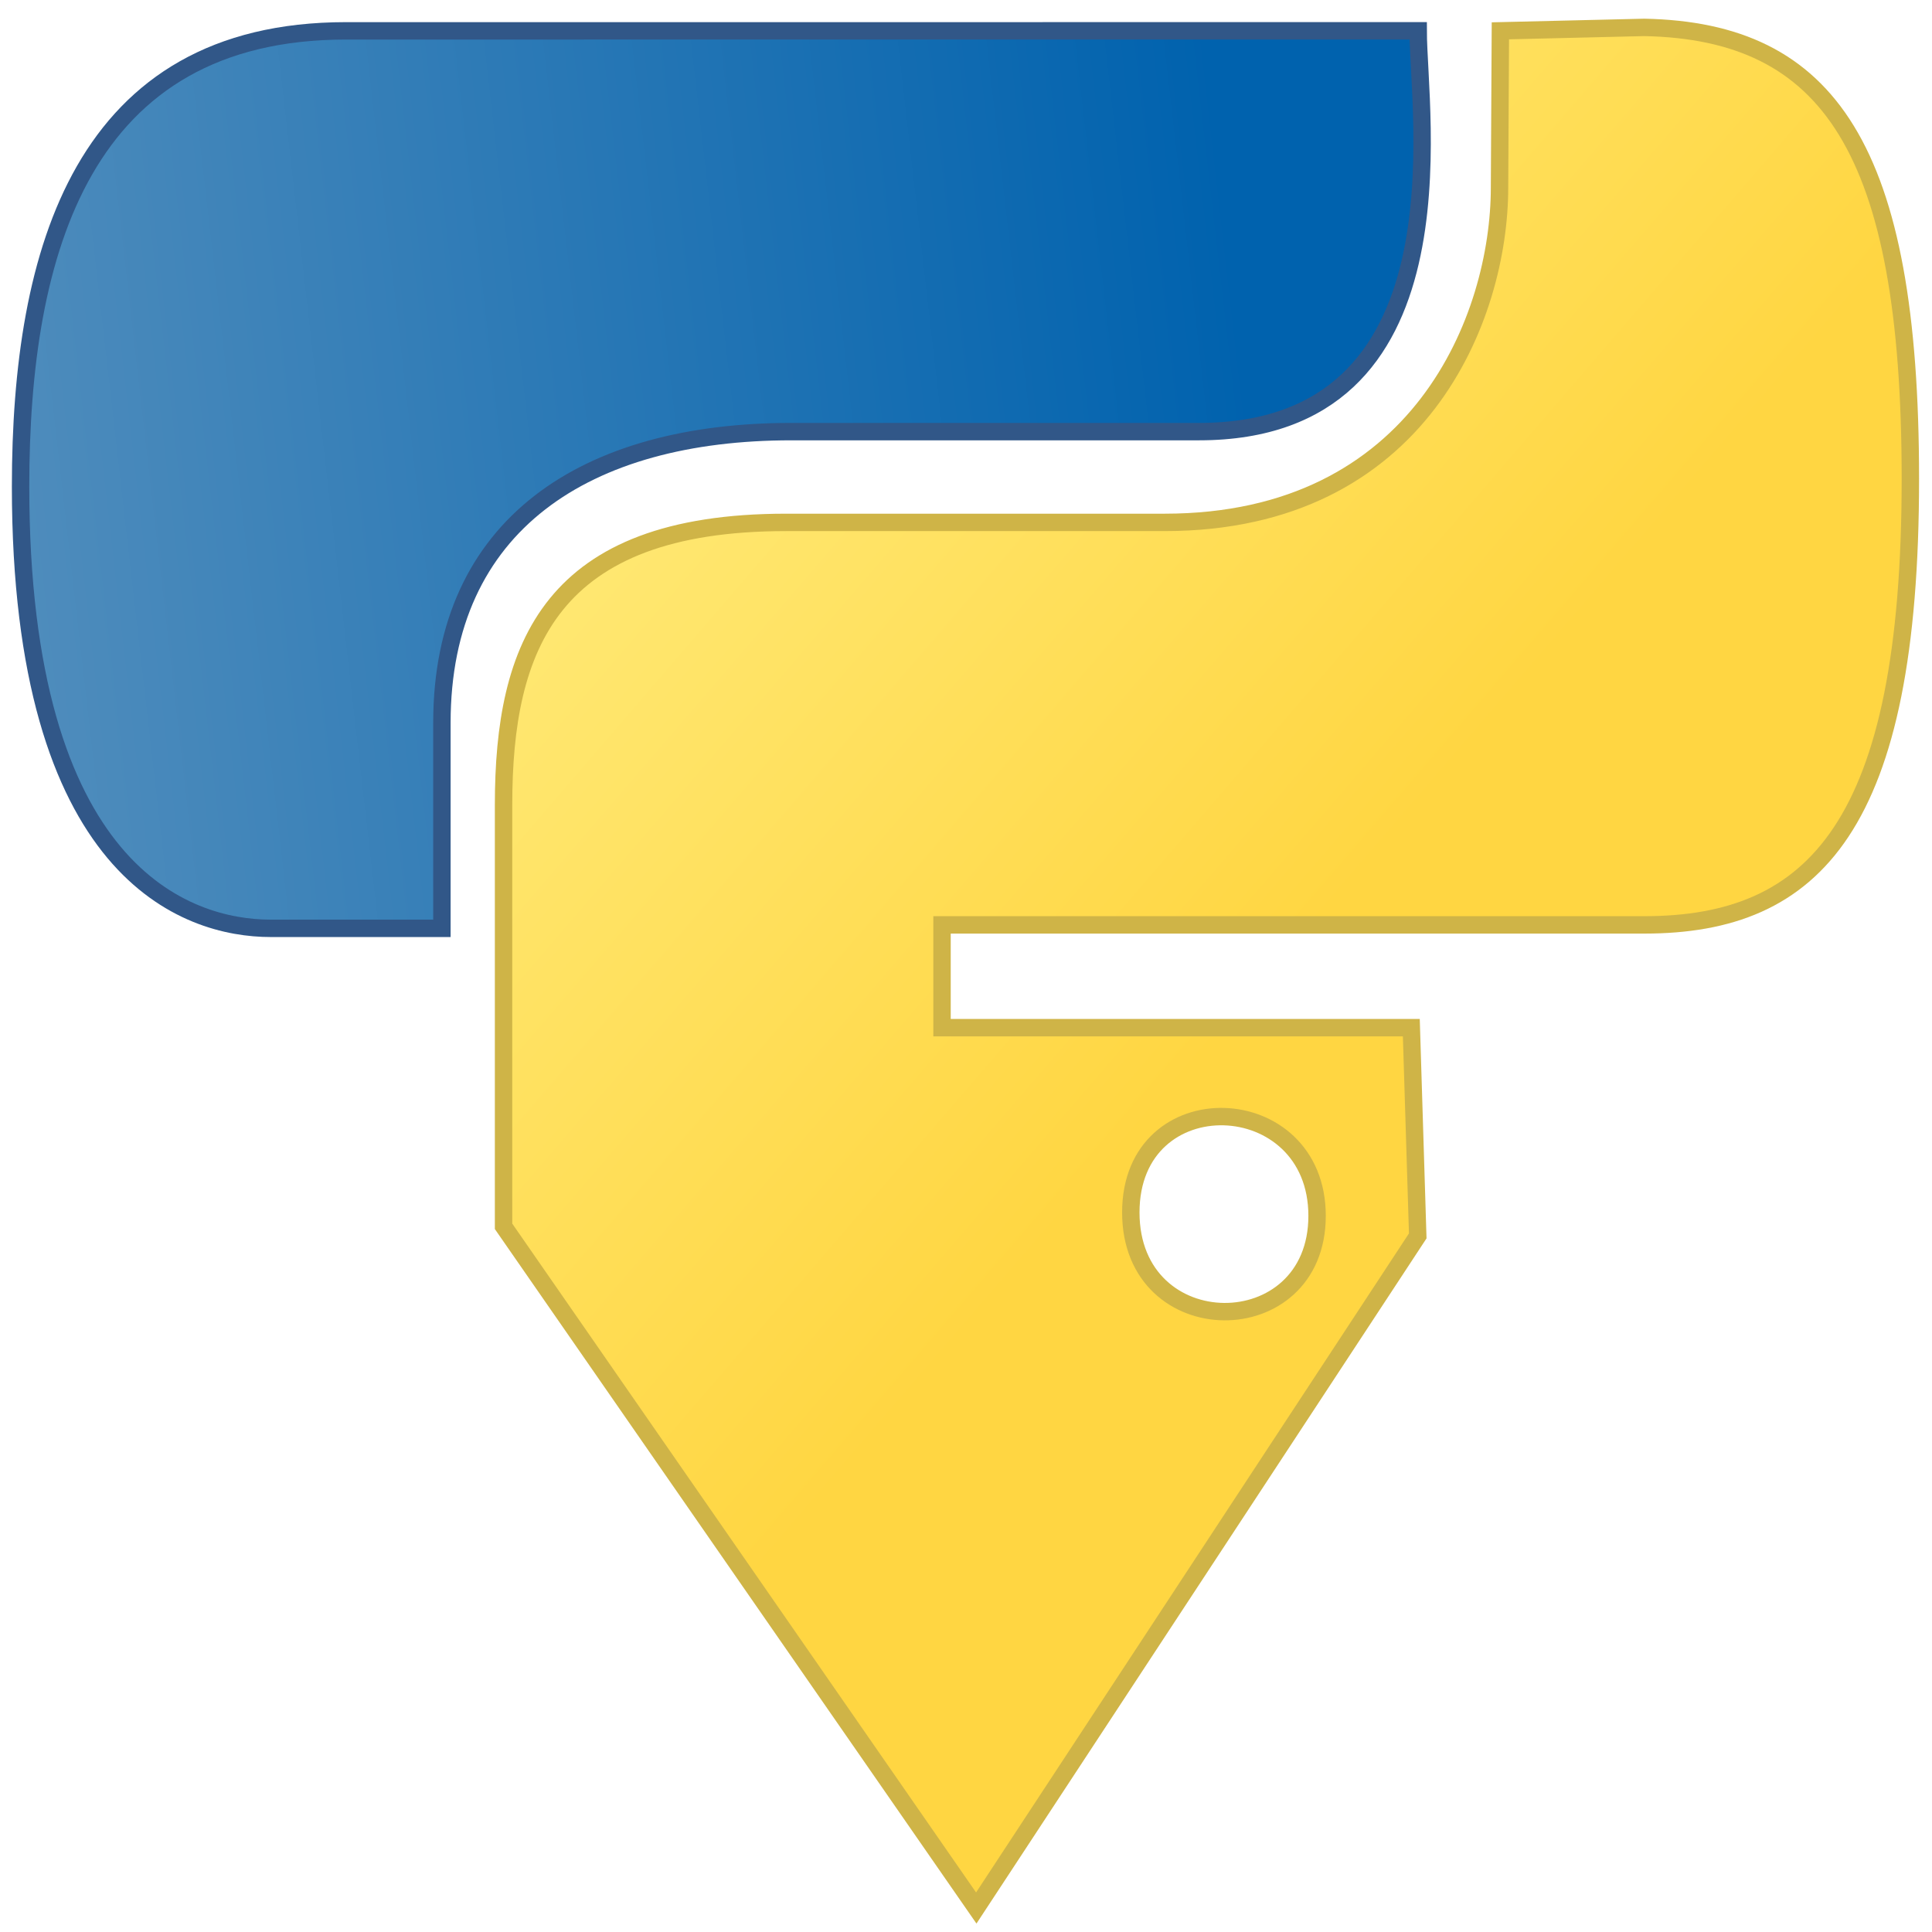
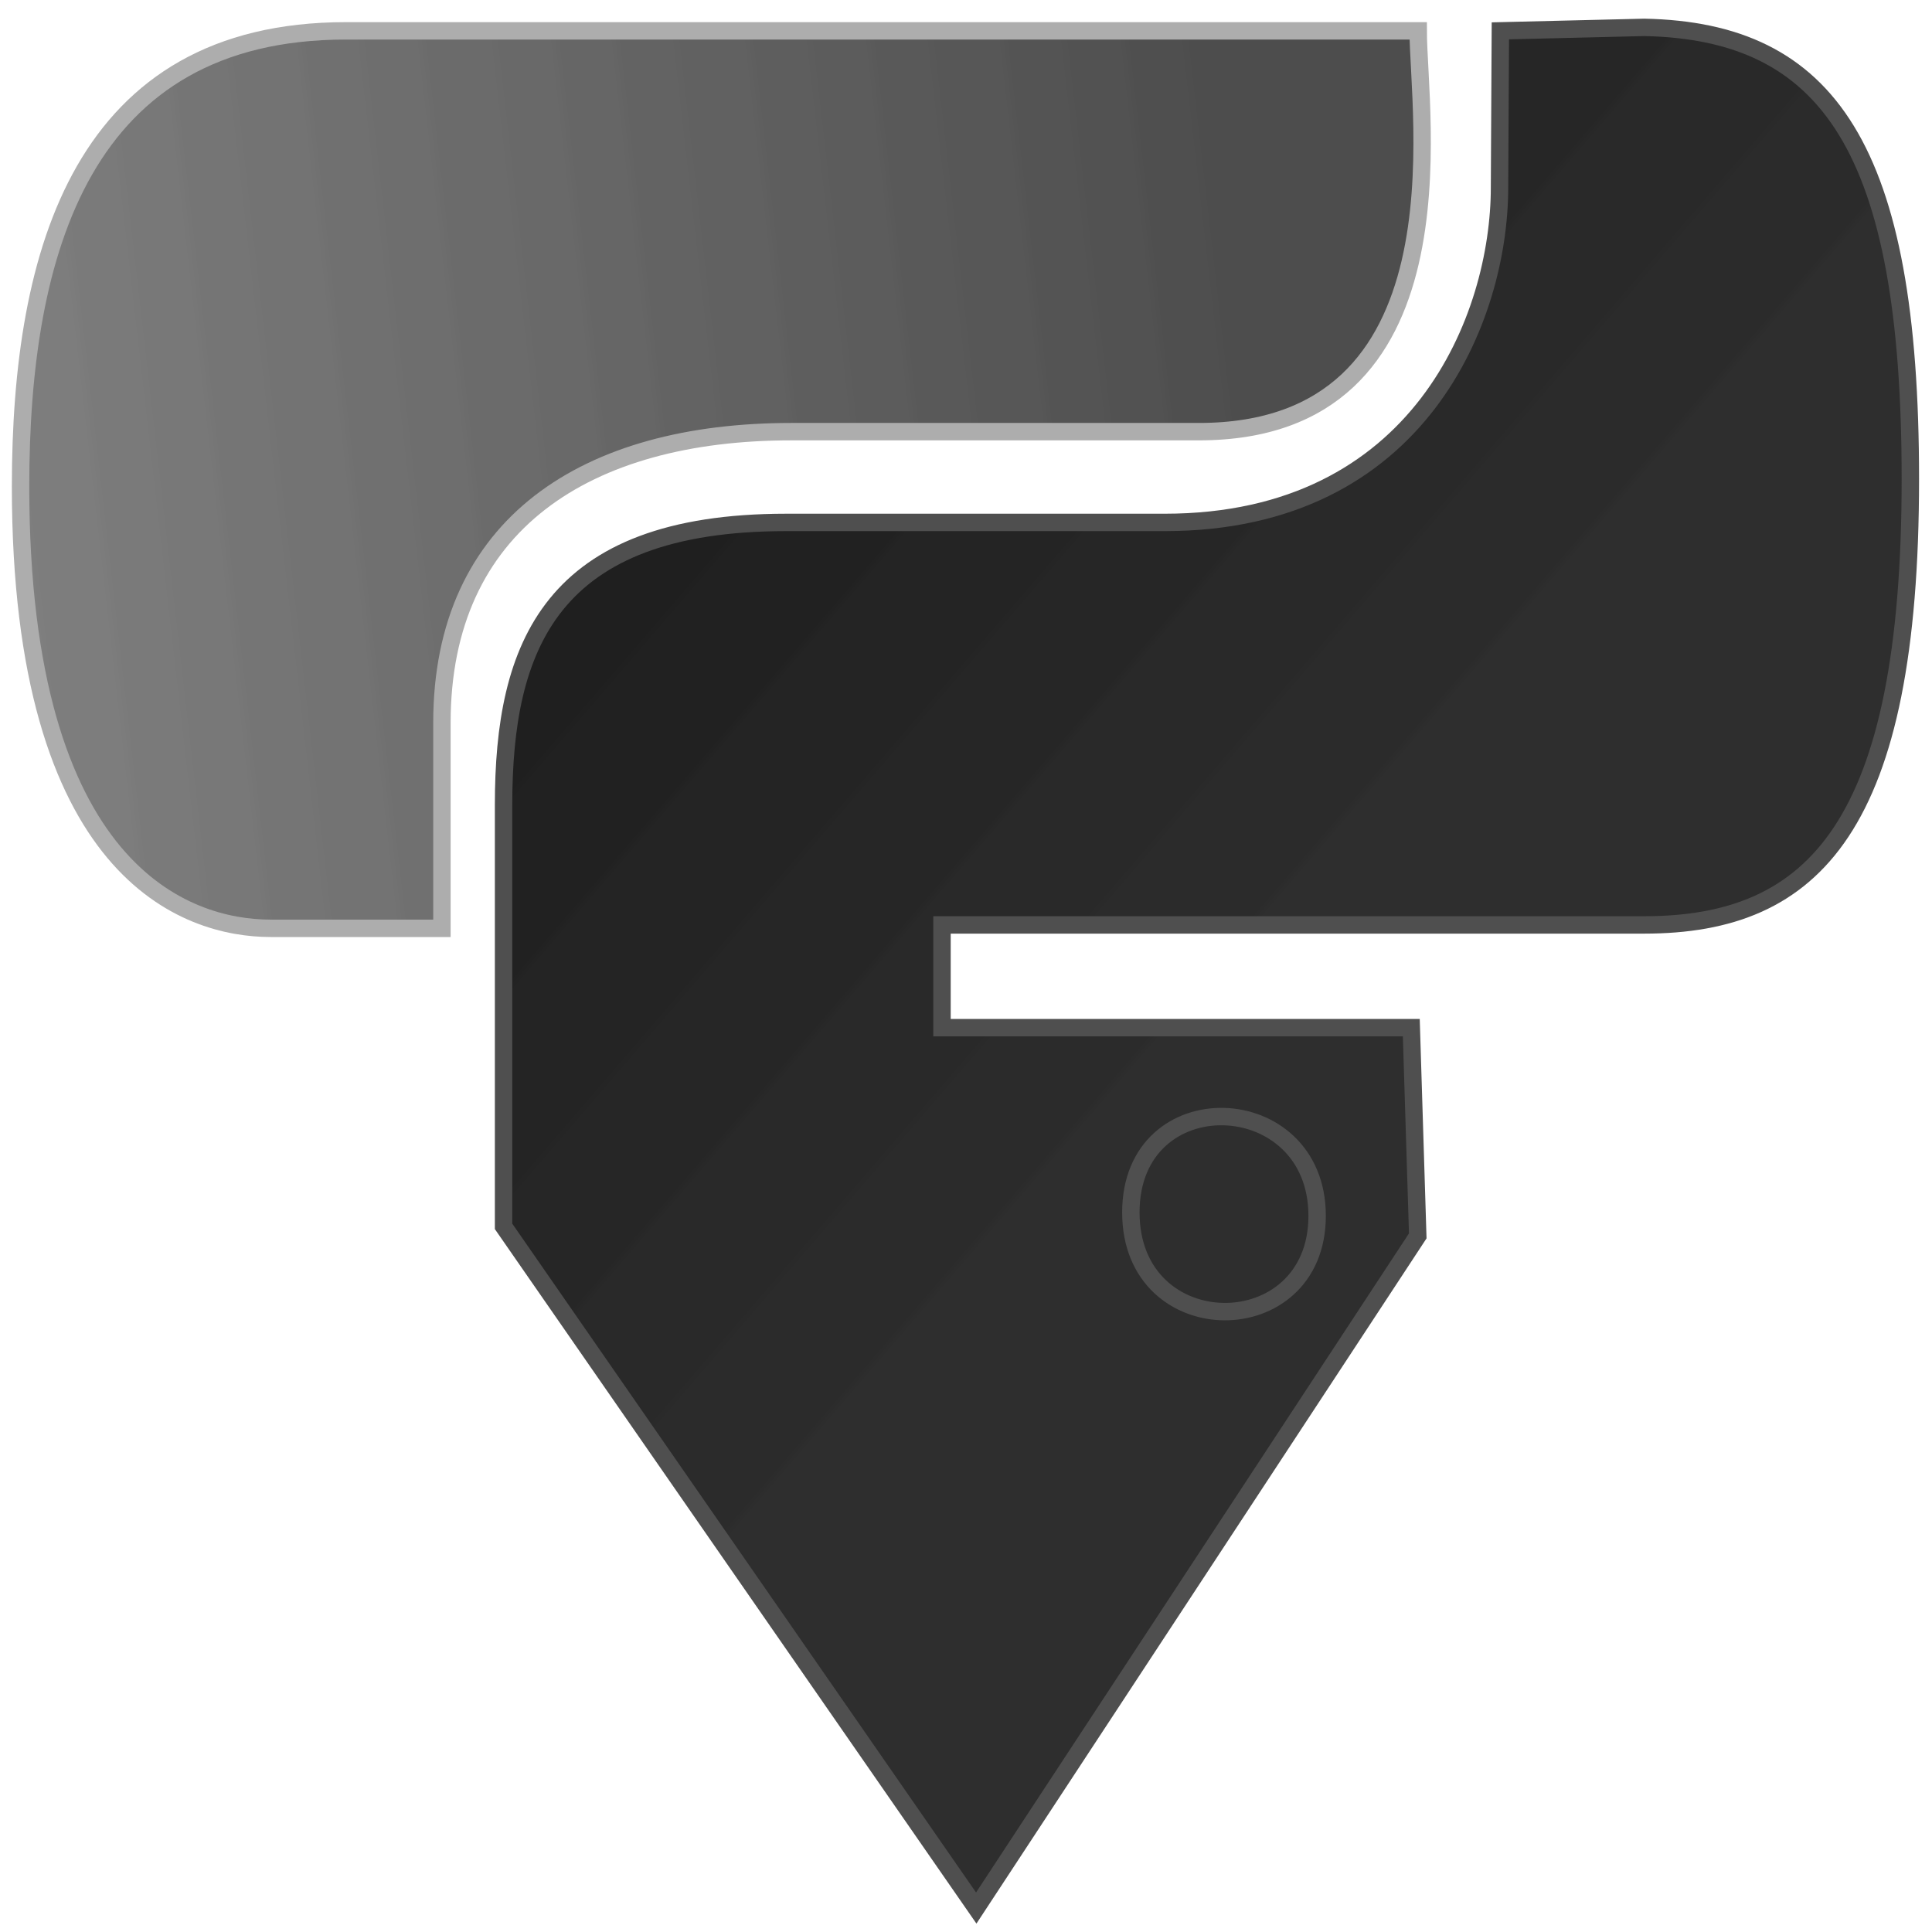
- <svg xmlns="http://www.w3.org/2000/svg" xmlns:xlink="http://www.w3.org/1999/xlink" id="svg2" version="1.1" width="111" height="111">
-   <defs id="defs6">
-     <linearGradient id="linearGradient3815">
-       <stop style="stop-color:#ffd642;stop-opacity:1;" offset="0" id="stop3817" />
-       <stop style="stop-color:#ffe873;stop-opacity:1;" offset="1" id="stop3819" />
+ <svg xmlns="http://www.w3.org/2000/svg" width="88.8pt" height="88.8pt" viewBox="0 0 88.8 88.8" version="1.1">
+   <defs>
+     <clipPath id="clip1">
+       <path d="M 65.184 1.418 C 65.184 5.23 67.559 19.84 55.105 19.84 L 36.371 19.84 C 26.965 19.84 20.312 24.078 20.312 33.223 L 20.312 42.668 L 12.438 42.668 C 8.574 42.668 0.945 40.133 0.945 22.359 C 0.945 11.512 3.809 1.418 15.902 1.418 Z M 65.184 1.418 " />
+     </clipPath>
+     <linearGradient id="linear0" gradientUnits="userSpaceOnUse" x1="86.238" y1="75.641" x2="-1.781" y2="85.723" gradientTransform="matrix(0.8,0,0,0.8,0,-46.60426)">
+       <stop offset="0" style="stop-color:rgb(30%,30%,30%);stop-opacity:1;" />
+       <stop offset="0.066" style="stop-color:rgb(30%,30%,30%);stop-opacity:1;" />
+       <stop offset="0.125" style="stop-color:rgb(30%,30%,30%);stop-opacity:1;" />
+       <stop offset="0.156" style="stop-color:rgb(30%,30%,30%);stop-opacity:1;" />
+       <stop offset="0.172" style="stop-color:rgb(30%,30%,30%);stop-opacity:1;" />
+       <stop offset="0.18" style="stop-color:rgb(30%,30%,30%);stop-opacity:1;" />
+       <stop offset="0.188" style="stop-color:rgb(31%,31%,31%);stop-opacity:1;" />
+       <stop offset="0.195" style="stop-color:rgb(31%,31%,31%);stop-opacity:1;" />
+       <stop offset="0.203" style="stop-color:rgb(31%,31%,31%);stop-opacity:1;" />
+       <stop offset="0.211" style="stop-color:rgb(31%,31%,31%);stop-opacity:1;" />
+       <stop offset="0.219" style="stop-color:rgb(31%,31%,31%);stop-opacity:1;" />
+       <stop offset="0.227" style="stop-color:rgb(32%,32%,32%);stop-opacity:1;" />
+       <stop offset="0.234" style="stop-color:rgb(32%,32%,32%);stop-opacity:1;" />
+       <stop offset="0.242" style="stop-color:rgb(32%,32%,32%);stop-opacity:1;" />
+       <stop offset="0.25" style="stop-color:rgb(32%,32%,32%);stop-opacity:1;" />
+       <stop offset="0.258" style="stop-color:rgb(32%,32%,32%);stop-opacity:1;" />
+       <stop offset="0.266" style="stop-color:rgb(33%,33%,33%);stop-opacity:1;" />
+       <stop offset="0.273" style="stop-color:rgb(33%,33%,33%);stop-opacity:1;" />
+       <stop offset="0.281" style="stop-color:rgb(33%,33%,33%);stop-opacity:1;" />
+       <stop offset="0.289" style="stop-color:rgb(33%,33%,33%);stop-opacity:1;" />
+       <stop offset="0.297" style="stop-color:rgb(33%,33%,33%);stop-opacity:1;" />
+       <stop offset="0.305" style="stop-color:rgb(34%,34%,34%);stop-opacity:1;" />
+       <stop offset="0.312" style="stop-color:rgb(34%,34%,34%);stop-opacity:1;" />
+       <stop offset="0.32" style="stop-color:rgb(34%,34%,34%);stop-opacity:1;" />
+       <stop offset="0.328" style="stop-color:rgb(34%,34%,34%);stop-opacity:1;" />
+       <stop offset="0.336" style="stop-color:rgb(34%,34%,34%);stop-opacity:1;" />
+       <stop offset="0.344" style="stop-color:rgb(34%,34%,34%);stop-opacity:1;" />
+       <stop offset="0.352" style="stop-color:rgb(35%,35%,35%);stop-opacity:1;" />
+       <stop offset="0.359" style="stop-color:rgb(35%,35%,35%);stop-opacity:1;" />
+       <stop offset="0.367" style="stop-color:rgb(35%,35%,35%);stop-opacity:1;" />
+       <stop offset="0.375" style="stop-color:rgb(35%,35%,35%);stop-opacity:1;" />
+       <stop offset="0.383" style="stop-color:rgb(35%,35%,35%);stop-opacity:1;" />
+       <stop offset="0.391" style="stop-color:rgb(36%,36%,36%);stop-opacity:1;" />
+       <stop offset="0.398" style="stop-color:rgb(36%,36%,36%);stop-opacity:1;" />
+       <stop offset="0.406" style="stop-color:rgb(36%,36%,36%);stop-opacity:1;" />
+       <stop offset="0.414" style="stop-color:rgb(36%,36%,36%);stop-opacity:1;" />
+       <stop offset="0.422" style="stop-color:rgb(36%,36%,36%);stop-opacity:1;" />
+       <stop offset="0.43" style="stop-color:rgb(37%,37%,37%);stop-opacity:1;" />
+       <stop offset="0.438" style="stop-color:rgb(37%,37%,37%);stop-opacity:1;" />
+       <stop offset="0.445" style="stop-color:rgb(37%,37%,37%);stop-opacity:1;" />
+       <stop offset="0.453" style="stop-color:rgb(37%,37%,37%);stop-opacity:1;" />
+       <stop offset="0.461" style="stop-color:rgb(37%,37%,37%);stop-opacity:1;" />
+       <stop offset="0.469" style="stop-color:rgb(38%,38%,38%);stop-opacity:1;" />
+       <stop offset="0.477" style="stop-color:rgb(38%,38%,38%);stop-opacity:1;" />
+       <stop offset="0.484" style="stop-color:rgb(38%,38%,38%);stop-opacity:1;" />
+       <stop offset="0.492" style="stop-color:rgb(38%,38%,38%);stop-opacity:1;" />
+       <stop offset="0.5" style="stop-color:rgb(38%,38%,38%);stop-opacity:1;" />
+       <stop offset="0.508" style="stop-color:rgb(38%,38%,38%);stop-opacity:1;" />
+       <stop offset="0.516" style="stop-color:rgb(39%,39%,39%);stop-opacity:1;" />
+       <stop offset="0.523" style="stop-color:rgb(39%,39%,39%);stop-opacity:1;" />
+       <stop offset="0.531" style="stop-color:rgb(39%,39%,39%);stop-opacity:1;" />
+       <stop offset="0.539" style="stop-color:rgb(39%,39%,39%);stop-opacity:1;" />
+       <stop offset="0.547" style="stop-color:rgb(39%,39%,39%);stop-opacity:1;" />
+       <stop offset="0.555" style="stop-color:rgb(40%,40%,40%);stop-opacity:1;" />
+       <stop offset="0.562" style="stop-color:rgb(40%,40%,40%);stop-opacity:1;" />
+       <stop offset="0.57" style="stop-color:rgb(40%,40%,40%);stop-opacity:1;" />
+       <stop offset="0.578" style="stop-color:rgb(40%,40%,40%);stop-opacity:1;" />
+       <stop offset="0.586" style="stop-color:rgb(40%,40%,40%);stop-opacity:1;" />
+       <stop offset="0.594" style="stop-color:rgb(41%,41%,41%);stop-opacity:1;" />
+       <stop offset="0.602" style="stop-color:rgb(41%,41%,41%);stop-opacity:1;" />
+       <stop offset="0.609" style="stop-color:rgb(41%,41%,41%);stop-opacity:1;" />
+       <stop offset="0.617" style="stop-color:rgb(41%,41%,41%);stop-opacity:1;" />
+       <stop offset="0.625" style="stop-color:rgb(41%,41%,41%);stop-opacity:1;" />
+       <stop offset="0.633" style="stop-color:rgb(42%,42%,42%);stop-opacity:1;" />
+       <stop offset="0.641" style="stop-color:rgb(42%,42%,42%);stop-opacity:1;" />
+       <stop offset="0.648" style="stop-color:rgb(42%,42%,42%);stop-opacity:1;" />
+       <stop offset="0.656" style="stop-color:rgb(42%,42%,42%);stop-opacity:1;" />
+       <stop offset="0.664" style="stop-color:rgb(42%,42%,42%);stop-opacity:1;" />
+       <stop offset="0.672" style="stop-color:rgb(42%,42%,42%);stop-opacity:1;" />
+       <stop offset="0.68" style="stop-color:rgb(43%,43%,43%);stop-opacity:1;" />
+       <stop offset="0.688" style="stop-color:rgb(43%,43%,43%);stop-opacity:1;" />
+       <stop offset="0.695" style="stop-color:rgb(43%,43%,43%);stop-opacity:1;" />
+       <stop offset="0.703" style="stop-color:rgb(43%,43%,43%);stop-opacity:1;" />
+       <stop offset="0.711" style="stop-color:rgb(43%,43%,43%);stop-opacity:1;" />
+       <stop offset="0.719" style="stop-color:rgb(44%,44%,44%);stop-opacity:1;" />
+       <stop offset="0.727" style="stop-color:rgb(44%,44%,44%);stop-opacity:1;" />
+       <stop offset="0.734" style="stop-color:rgb(44%,44%,44%);stop-opacity:1;" />
+       <stop offset="0.742" style="stop-color:rgb(44%,44%,44%);stop-opacity:1;" />
+       <stop offset="0.75" style="stop-color:rgb(44%,44%,44%);stop-opacity:1;" />
+       <stop offset="0.758" style="stop-color:rgb(45%,45%,45%);stop-opacity:1;" />
+       <stop offset="0.766" style="stop-color:rgb(45%,45%,45%);stop-opacity:1;" />
+       <stop offset="0.773" style="stop-color:rgb(45%,45%,45%);stop-opacity:1;" />
+       <stop offset="0.781" style="stop-color:rgb(45%,45%,45%);stop-opacity:1;" />
+       <stop offset="0.789" style="stop-color:rgb(45%,45%,45%);stop-opacity:1;" />
+       <stop offset="0.797" style="stop-color:rgb(45%,45%,45%);stop-opacity:1;" />
+       <stop offset="0.805" style="stop-color:rgb(46%,46%,46%);stop-opacity:1;" />
+       <stop offset="0.812" style="stop-color:rgb(46%,46%,46%);stop-opacity:1;" />
+       <stop offset="0.82" style="stop-color:rgb(46%,46%,46%);stop-opacity:1;" />
+       <stop offset="0.828" style="stop-color:rgb(46%,46%,46%);stop-opacity:1;" />
+       <stop offset="0.836" style="stop-color:rgb(46%,46%,46%);stop-opacity:1;" />
+       <stop offset="0.844" style="stop-color:rgb(47%,47%,47%);stop-opacity:1;" />
+       <stop offset="0.852" style="stop-color:rgb(47%,47%,47%);stop-opacity:1;" />
+       <stop offset="0.859" style="stop-color:rgb(47%,47%,47%);stop-opacity:1;" />
+       <stop offset="0.867" style="stop-color:rgb(47%,47%,47%);stop-opacity:1;" />
+       <stop offset="0.875" style="stop-color:rgb(47%,47%,47%);stop-opacity:1;" />
+       <stop offset="0.883" style="stop-color:rgb(48%,48%,48%);stop-opacity:1;" />
+       <stop offset="0.891" style="stop-color:rgb(48%,48%,48%);stop-opacity:1;" />
+       <stop offset="0.898" style="stop-color:rgb(48%,48%,48%);stop-opacity:1;" />
+       <stop offset="0.906" style="stop-color:rgb(48%,48%,48%);stop-opacity:1;" />
+       <stop offset="0.914" style="stop-color:rgb(48%,48%,48%);stop-opacity:1;" />
+       <stop offset="0.922" style="stop-color:rgb(49%,49%,49%);stop-opacity:1;" />
+       <stop offset="0.93" style="stop-color:rgb(49%,49%,49%);stop-opacity:1;" />
+       <stop offset="0.934" style="stop-color:rgb(49%,49%,49%);stop-opacity:1;" />
+       <stop offset="0.938" style="stop-color:rgb(49%,49%,49%);stop-opacity:1;" />
+       <stop offset="0.945" style="stop-color:rgb(49%,49%,49%);stop-opacity:1;" />
+       <stop offset="0.953" style="stop-color:rgb(49%,49%,49%);stop-opacity:1;" />
+       <stop offset="0.961" style="stop-color:rgb(49%,49%,49%);stop-opacity:1;" />
+       <stop offset="0.969" style="stop-color:rgb(50%,50%,50%);stop-opacity:1;" />
+       <stop offset="1" style="stop-color:rgb(50%,50%,50%);stop-opacity:1;" />
    </linearGradient>
-     <linearGradient id="linearGradient3773">
-       <stop style="stop-color:#0062ae;stop-opacity:1;" offset="0" id="stop3775" />
-       <stop style="stop-color:#4e8cbc;stop-opacity:1;" offset="1" id="stop3777" />
+     <clipPath id="clip2">
+       <path d="M 60.539 55.883 C 60.539 61.785 51.977 61.773 51.977 55.727 C 51.977 49.676 60.539 49.98 60.539 55.883 Z M 44.871 87.699 L 23.145 56.367 L 23.145 37 C 23.145 29.707 25.289 24.012 36.133 24.012 L 53.531 24.012 C 65.281 24.012 68.922 14.551 68.922 8.621 L 68.961 1.418 L 75.574 1.258 C 84.051 1.426 87.805 6.82 87.805 22.012 C 87.805 37.949 83.406 42.512 75.574 42.512 L 43.297 42.512 L 43.297 47.234 L 64.867 47.234 L 65.164 56.805 Z M 44.871 87.699 " />
+     </clipPath>
+     <linearGradient id="linear1" gradientUnits="userSpaceOnUse" x1="115.668" y1="102.754" x2="15.809" y2="16.82" gradientTransform="matrix(0.8,0,0,0.8,0,0)">
+       <stop offset="0" style="stop-color:rgb(18%,18%,18%);stop-opacity:1;" />
+       <stop offset="0.25" style="stop-color:rgb(18%,18%,18%);stop-opacity:1;" />
+       <stop offset="0.375" style="stop-color:rgb(18%,18%,18%);stop-opacity:1;" />
+       <stop offset="0.438" style="stop-color:rgb(18%,18%,18%);stop-opacity:1;" />
+       <stop offset="0.465" style="stop-color:rgb(18%,18%,18%);stop-opacity:1;" />
+       <stop offset="0.469" style="stop-color:rgb(18%,18%,18%);stop-opacity:1;" />
+       <stop offset="0.477" style="stop-color:rgb(18%,18%,18%);stop-opacity:1;" />
+       <stop offset="0.48" style="stop-color:rgb(18%,18%,18%);stop-opacity:1;" />
+       <stop offset="0.484" style="stop-color:rgb(18%,18%,18%);stop-opacity:1;" />
+       <stop offset="0.488" style="stop-color:rgb(18%,18%,18%);stop-opacity:1;" />
+       <stop offset="0.492" style="stop-color:rgb(18%,18%,18%);stop-opacity:1;" />
+       <stop offset="0.496" style="stop-color:rgb(18%,18%,18%);stop-opacity:1;" />
+       <stop offset="0.5" style="stop-color:rgb(17%,17%,17%);stop-opacity:1;" />
+       <stop offset="0.504" style="stop-color:rgb(17%,17%,17%);stop-opacity:1;" />
+       <stop offset="0.508" style="stop-color:rgb(17%,17%,17%);stop-opacity:1;" />
+       <stop offset="0.512" style="stop-color:rgb(17%,17%,17%);stop-opacity:1;" />
+       <stop offset="0.516" style="stop-color:rgb(17%,17%,17%);stop-opacity:1;" />
+       <stop offset="0.52" style="stop-color:rgb(17%,17%,17%);stop-opacity:1;" />
+       <stop offset="0.523" style="stop-color:rgb(17%,17%,17%);stop-opacity:1;" />
+       <stop offset="0.527" style="stop-color:rgb(17%,17%,17%);stop-opacity:1;" />
+       <stop offset="0.531" style="stop-color:rgb(17%,17%,17%);stop-opacity:1;" />
+       <stop offset="0.535" style="stop-color:rgb(17%,17%,17%);stop-opacity:1;" />
+       <stop offset="0.539" style="stop-color:rgb(17%,17%,17%);stop-opacity:1;" />
+       <stop offset="0.543" style="stop-color:rgb(17%,17%,17%);stop-opacity:1;" />
+       <stop offset="0.547" style="stop-color:rgb(17%,17%,17%);stop-opacity:1;" />
+       <stop offset="0.551" style="stop-color:rgb(17%,17%,17%);stop-opacity:1;" />
+       <stop offset="0.555" style="stop-color:rgb(16%,16%,16%);stop-opacity:1;" />
+       <stop offset="0.559" style="stop-color:rgb(16%,16%,16%);stop-opacity:1;" />
+       <stop offset="0.562" style="stop-color:rgb(16%,16%,16%);stop-opacity:1;" />
+       <stop offset="0.566" style="stop-color:rgb(16%,16%,16%);stop-opacity:1;" />
+       <stop offset="0.57" style="stop-color:rgb(16%,16%,16%);stop-opacity:1;" />
+       <stop offset="0.574" style="stop-color:rgb(16%,16%,16%);stop-opacity:1;" />
+       <stop offset="0.578" style="stop-color:rgb(16%,16%,16%);stop-opacity:1;" />
+       <stop offset="0.582" style="stop-color:rgb(16%,16%,16%);stop-opacity:1;" />
+       <stop offset="0.586" style="stop-color:rgb(16%,16%,16%);stop-opacity:1;" />
+       <stop offset="0.59" style="stop-color:rgb(16%,16%,16%);stop-opacity:1;" />
+       <stop offset="0.594" style="stop-color:rgb(16%,16%,16%);stop-opacity:1;" />
+       <stop offset="0.598" style="stop-color:rgb(16%,16%,16%);stop-opacity:1;" />
+       <stop offset="0.602" style="stop-color:rgb(16%,16%,16%);stop-opacity:1;" />
+       <stop offset="0.605" style="stop-color:rgb(16%,16%,16%);stop-opacity:1;" />
+       <stop offset="0.609" style="stop-color:rgb(16%,16%,16%);stop-opacity:1;" />
+       <stop offset="0.613" style="stop-color:rgb(15%,15%,15%);stop-opacity:1;" />
+       <stop offset="0.617" style="stop-color:rgb(15%,15%,15%);stop-opacity:1;" />
+       <stop offset="0.621" style="stop-color:rgb(15%,15%,15%);stop-opacity:1;" />
+       <stop offset="0.625" style="stop-color:rgb(15%,15%,15%);stop-opacity:1;" />
+       <stop offset="0.629" style="stop-color:rgb(15%,15%,15%);stop-opacity:1;" />
+       <stop offset="0.633" style="stop-color:rgb(15%,15%,15%);stop-opacity:1;" />
+       <stop offset="0.637" style="stop-color:rgb(15%,15%,15%);stop-opacity:1;" />
+       <stop offset="0.641" style="stop-color:rgb(15%,15%,15%);stop-opacity:1;" />
+       <stop offset="0.645" style="stop-color:rgb(15%,15%,15%);stop-opacity:1;" />
+       <stop offset="0.648" style="stop-color:rgb(15%,15%,15%);stop-opacity:1;" />
+       <stop offset="0.652" style="stop-color:rgb(15%,15%,15%);stop-opacity:1;" />
+       <stop offset="0.656" style="stop-color:rgb(15%,15%,15%);stop-opacity:1;" />
+       <stop offset="0.66" style="stop-color:rgb(15%,15%,15%);stop-opacity:1;" />
+       <stop offset="0.664" style="stop-color:rgb(15%,15%,15%);stop-opacity:1;" />
+       <stop offset="0.668" style="stop-color:rgb(14%,14%,14%);stop-opacity:1;" />
+       <stop offset="0.672" style="stop-color:rgb(14%,14%,14%);stop-opacity:1;" />
+       <stop offset="0.676" style="stop-color:rgb(14%,14%,14%);stop-opacity:1;" />
+       <stop offset="0.68" style="stop-color:rgb(14%,14%,14%);stop-opacity:1;" />
+       <stop offset="0.684" style="stop-color:rgb(14%,14%,14%);stop-opacity:1;" />
+       <stop offset="0.688" style="stop-color:rgb(14%,14%,14%);stop-opacity:1;" />
+       <stop offset="0.691" style="stop-color:rgb(14%,14%,14%);stop-opacity:1;" />
+       <stop offset="0.695" style="stop-color:rgb(14%,14%,14%);stop-opacity:1;" />
+       <stop offset="0.699" style="stop-color:rgb(14%,14%,14%);stop-opacity:1;" />
+       <stop offset="0.703" style="stop-color:rgb(14%,14%,14%);stop-opacity:1;" />
+       <stop offset="0.707" style="stop-color:rgb(14%,14%,14%);stop-opacity:1;" />
+       <stop offset="0.711" style="stop-color:rgb(14%,14%,14%);stop-opacity:1;" />
+       <stop offset="0.715" style="stop-color:rgb(14%,14%,14%);stop-opacity:1;" />
+       <stop offset="0.719" style="stop-color:rgb(14%,14%,14%);stop-opacity:1;" />
+       <stop offset="0.723" style="stop-color:rgb(14%,14%,14%);stop-opacity:1;" />
+       <stop offset="0.727" style="stop-color:rgb(13%,13%,13%);stop-opacity:1;" />
+       <stop offset="0.73" style="stop-color:rgb(13%,13%,13%);stop-opacity:1;" />
+       <stop offset="0.734" style="stop-color:rgb(13%,13%,13%);stop-opacity:1;" />
+       <stop offset="0.738" style="stop-color:rgb(13%,13%,13%);stop-opacity:1;" />
+       <stop offset="0.742" style="stop-color:rgb(13%,13%,13%);stop-opacity:1;" />
+       <stop offset="0.746" style="stop-color:rgb(13%,13%,13%);stop-opacity:1;" />
+       <stop offset="0.75" style="stop-color:rgb(13%,13%,13%);stop-opacity:1;" />
+       <stop offset="0.754" style="stop-color:rgb(13%,13%,13%);stop-opacity:1;" />
+       <stop offset="0.758" style="stop-color:rgb(13%,13%,13%);stop-opacity:1;" />
+       <stop offset="0.762" style="stop-color:rgb(13%,13%,13%);stop-opacity:1;" />
+       <stop offset="0.766" style="stop-color:rgb(13%,13%,13%);stop-opacity:1;" />
+       <stop offset="0.77" style="stop-color:rgb(13%,13%,13%);stop-opacity:1;" />
+       <stop offset="0.773" style="stop-color:rgb(13%,13%,13%);stop-opacity:1;" />
+       <stop offset="0.777" style="stop-color:rgb(13%,13%,13%);stop-opacity:1;" />
+       <stop offset="0.781" style="stop-color:rgb(12%,12%,12%);stop-opacity:1;" />
+       <stop offset="0.785" style="stop-color:rgb(12%,12%,12%);stop-opacity:1;" />
+       <stop offset="0.789" style="stop-color:rgb(12%,12%,12%);stop-opacity:1;" />
+       <stop offset="0.793" style="stop-color:rgb(12%,12%,12%);stop-opacity:1;" />
+       <stop offset="0.797" style="stop-color:rgb(12%,12%,12%);stop-opacity:1;" />
+       <stop offset="0.801" style="stop-color:rgb(12%,12%,12%);stop-opacity:1;" />
+       <stop offset="0.805" style="stop-color:rgb(12%,12%,12%);stop-opacity:1;" />
+       <stop offset="0.809" style="stop-color:rgb(12%,12%,12%);stop-opacity:1;" />
+       <stop offset="0.812" style="stop-color:rgb(12%,12%,12%);stop-opacity:1;" />
+       <stop offset="0.816" style="stop-color:rgb(12%,12%,12%);stop-opacity:1;" />
+       <stop offset="0.82" style="stop-color:rgb(12%,12%,12%);stop-opacity:1;" />
+       <stop offset="0.824" style="stop-color:rgb(12%,12%,12%);stop-opacity:1;" />
+       <stop offset="0.828" style="stop-color:rgb(12%,12%,12%);stop-opacity:1;" />
+       <stop offset="0.844" style="stop-color:rgb(12%,12%,12%);stop-opacity:1;" />
+       <stop offset="0.875" style="stop-color:rgb(12%,12%,12%);stop-opacity:1;" />
+       <stop offset="1" style="stop-color:rgb(12%,12%,12%);stop-opacity:1;" />
    </linearGradient>
-     <linearGradient xlink:href="#linearGradient3773" id="linearGradient3795" x1="71.335" y1="77.346" x2="0.923" y2="85.415" gradientUnits="userSpaceOnUse" gradientTransform="translate(0,-58.25532)" />
-     <linearGradient xlink:href="#linearGradient3815" id="linearGradient3845" x1="68.186" y1="61.896" x2="32.517" y2="31.194" gradientUnits="userSpaceOnUse" />
  </defs>
-   <path style="fill:url(#linearGradient3795);fill-opacity:1;stroke:#315788;stroke-width:1px;stroke-linecap:butt;stroke-linejoin:miter;stroke-opacity:1" d="m 81.479,1.771 c 0,4.766 2.969,23.027 -12.596,23.027 l -23.42,0 c -11.757,0 -20.074,5.3 -20.074,16.729 l 0,11.809 -9.84,0 c -4.831,0 -14.367,-3.17 -14.367,-25.388 0,-13.557 3.578,-26.176 18.697,-26.176 z" id="path2987" />
-   <path style="fill:url(#linearGradient3845);fill-opacity:1;fill-rule:evenodd;stroke:#cfb447;stroke-width:1px;stroke-linecap:butt;stroke-linejoin:miter;stroke-opacity:1" d="m 75.671,69.854 c 0,7.377 -10.702,7.366 -10.702,-0.196 0,-7.562 10.702,-7.181 10.702,0.196 z M 56.09,109.622 28.931,70.457 l 0,-24.207 c 0,-9.114 2.681,-16.237 16.237,-16.237 l 21.747,0 c 14.686,0 19.238,-11.824 19.238,-19.238 l 0.049,-9.004 8.266,-0.197 c 10.597,0.208 15.289,6.949 15.289,25.938 0,19.926 -5.5,25.626 -15.289,25.626 l -40.346,0 0,5.904 26.963,0 0.369,11.965 z" id="path3797" />
+   <g id="surface1">
+     <g clip-path="url(#clip1)" clip-rule="nonzero">
+       <path style=" stroke:none;fill-rule:nonzero;fill:url(#linear0);" d="M 0.945 1.418 L 0.945 42.668 L 67.559 42.668 L 67.559 1.418 Z M 0.945 1.418 " />
+     </g>
+     <path style="fill:none;stroke-width:0.8;stroke-linecap:butt;stroke-linejoin:miter;stroke:rgb(68%,68%,68%);stroke-opacity:1;stroke-miterlimit:4;" d="M 65.184 1.418 C 65.184 5.23 67.559 19.84 55.105 19.84 L 36.371 19.84 C 26.965 19.84 20.312 24.078 20.312 33.223 L 20.312 42.668 L 12.438 42.668 C 8.574 42.668 0.945 40.133 0.945 22.359 C 0.945 11.512 3.809 1.418 15.902 1.418 Z M 65.184 1.418 " />
+     <g clip-path="url(#clip2)" clip-rule="evenodd">
+       <path style=" stroke:none;fill-rule:nonzero;fill:url(#linear1);" d="M 23.145 1.258 L 23.145 87.699 L 87.805 87.699 L 87.805 1.258 Z M 23.145 1.258 " />
+     </g>
+     <path style="fill:none;stroke-width:0.8;stroke-linecap:butt;stroke-linejoin:miter;stroke:rgb(31%,31%,31%);stroke-opacity:1;stroke-miterlimit:4;" d="M 60.539 55.883 C 60.539 61.785 51.977 61.773 51.977 55.727 C 51.977 49.676 60.539 49.98 60.539 55.883 Z M 44.871 87.699 L 23.145 56.367 L 23.145 37 C 23.145 29.707 25.289 24.012 36.133 24.012 L 53.531 24.012 C 65.281 24.012 68.922 14.551 68.922 8.621 L 68.961 1.418 L 75.574 1.258 C 84.051 1.426 87.805 6.82 87.805 22.012 C 87.805 37.949 83.406 42.512 75.574 42.512 L 43.297 42.512 L 43.297 47.234 L 64.867 47.234 L 65.164 56.805 Z M 44.871 87.699 " />
+   </g>
</svg>
